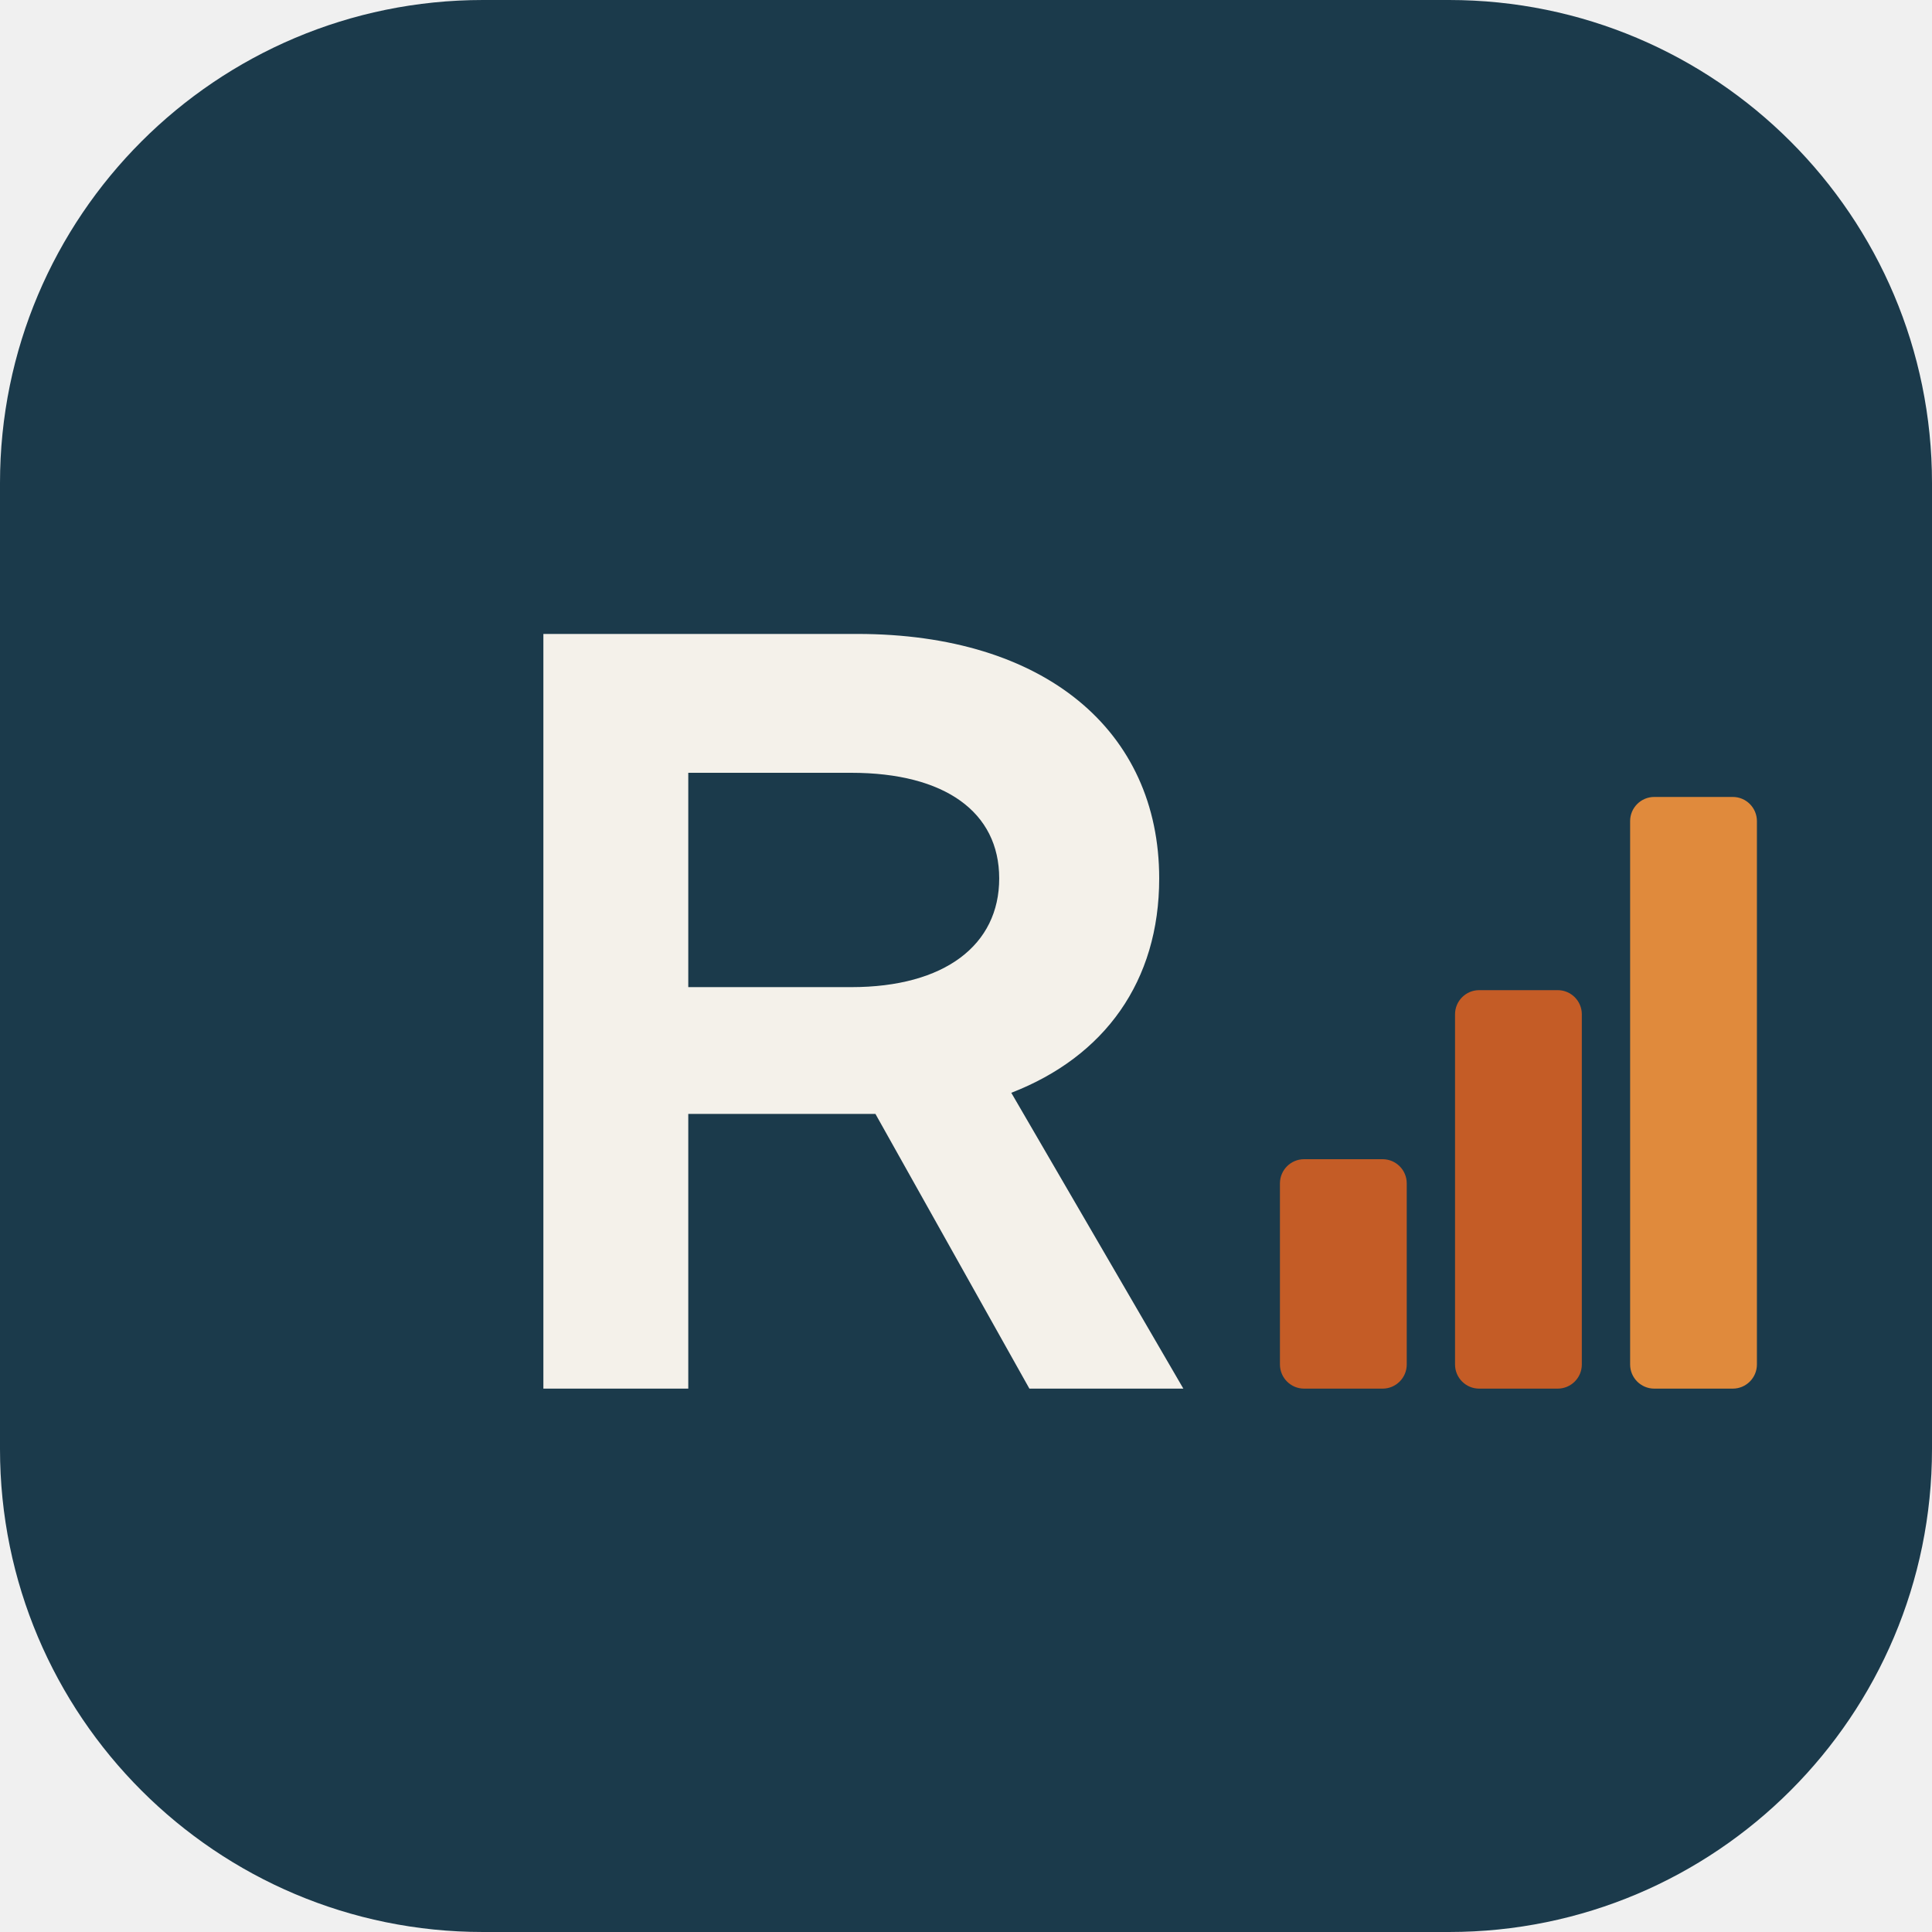
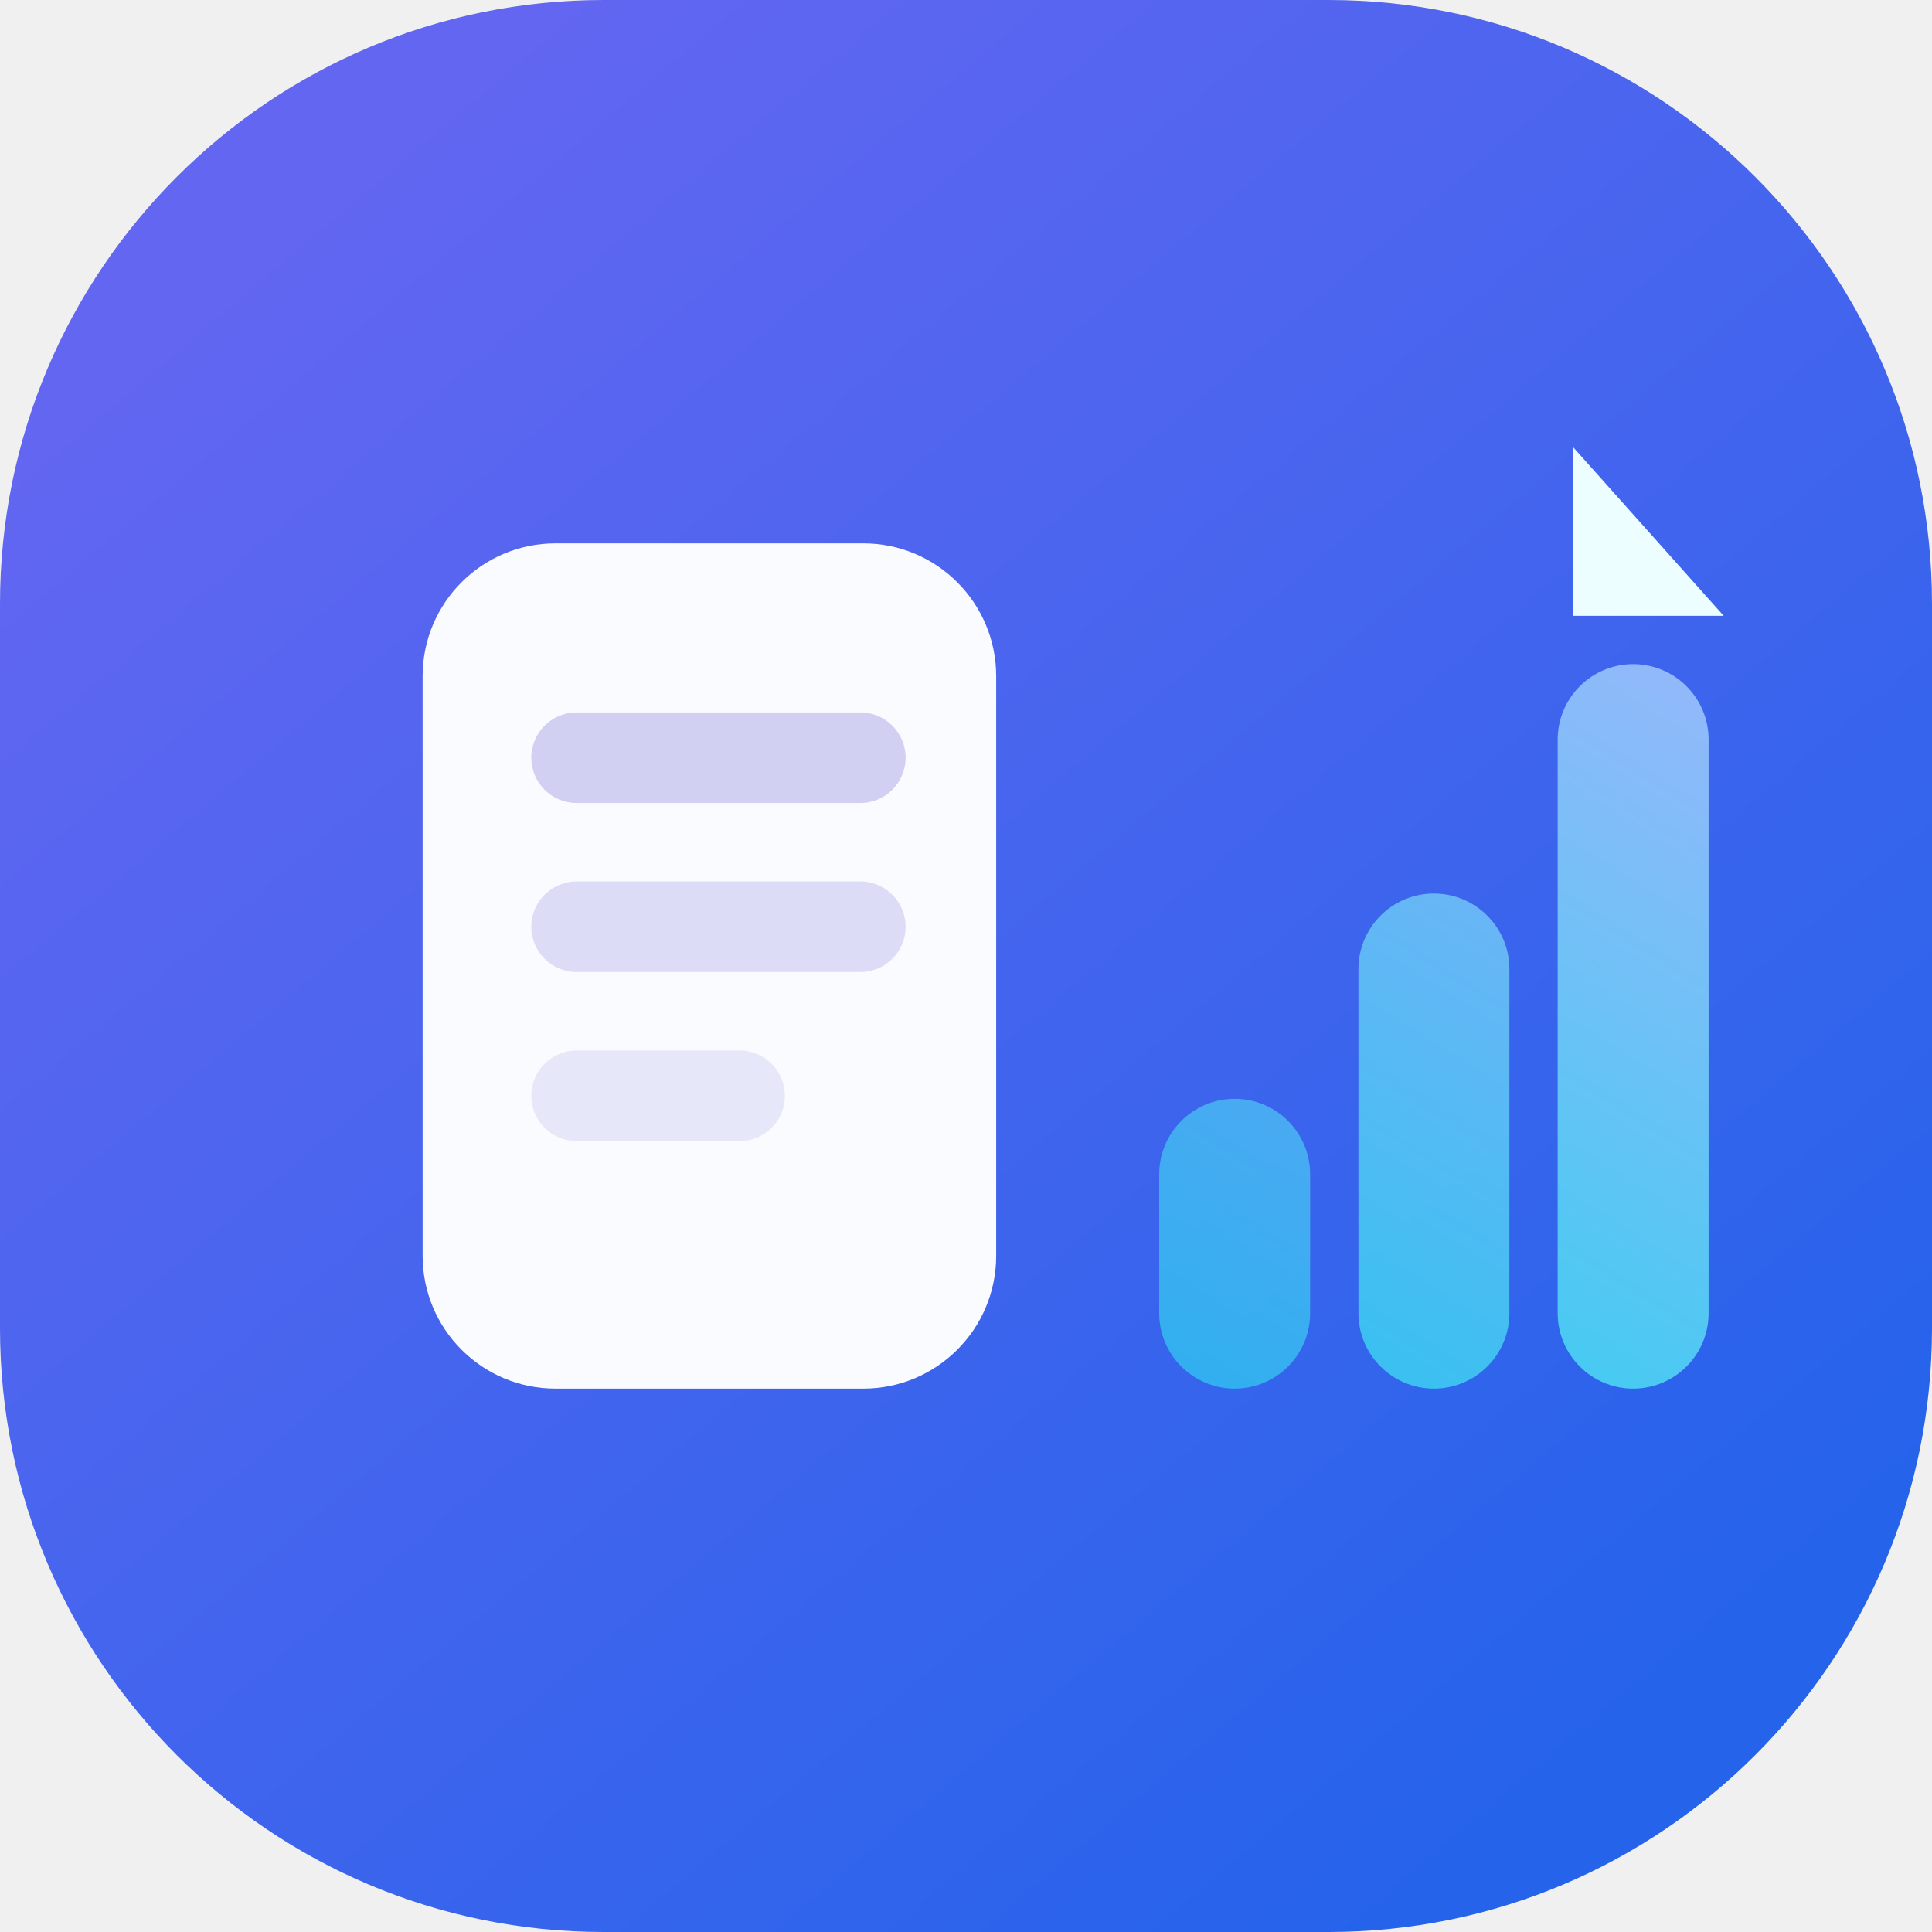
<svg xmlns="http://www.w3.org/2000/svg" viewBox="0 0 32 32" role="img" aria-label="RankPublish">
-   <rect width="32" height="32" rx="8" fill="#1B3A4B" />
-   <path d="M9 23V10.5h5.2c3.1 0 5 1.6 5 4.05 0 1.7-.9 2.95-2.45 3.55L19.6 23h-2.55l-2.55-4.55H11.4V23H9Z" fill="#F4F1EA" />
-   <path d="M11.4 16.35h2.7c1.55 0 2.45-.7 2.45-1.8s-.9-1.75-2.45-1.75h-2.7v3.55Z" fill="#1B3A4B" />
-   <rect x="21.2" y="19.2" width="2.1" height="3.8" rx="0.4" fill="#C45C26" />
-   <rect x="24.1" y="16.4" width="2.1" height="6.6" rx="0.4" fill="#C45C26" />
-   <rect x="27" y="13.2" width="2.1" height="9.8" rx="0.4" fill="#E08A3C" />
+   <defs>
+     <linearGradient id="rp-bg" x1="5" y1="3" x2="27" y2="29" gradientUnits="userSpaceOnUse">
+       <stop stop-color="#6366f1" />
+       <stop offset="1" stop-color="#2563eb" />
+     </linearGradient>
+     <linearGradient id="rp-bars" x1="18" y1="24" x2="28" y2="8" gradientUnits="userSpaceOnUse">
+       <stop stop-color="#22d3ee" />
+       <stop offset="1" stop-color="#a5b4fc" />
+     </linearGradient>
+   </defs>
+   <rect width="32" height="32" rx="10" fill="url(#rp-bg)" />
+   <rect x="7" y="9" width="9.5" height="14" rx="2.2" fill="#fff" fill-opacity="0.97" />
+   <rect x="8.8" y="11.8" width="6.2" height="1.5" rx="0.75" fill="#4338ca" fill-opacity="0.22" />
+   <rect x="8.8" y="14.6" width="6.2" height="1.5" rx="0.75" fill="#4338ca" fill-opacity="0.16" />
+   <rect x="8.8" y="17.4" width="4.2" height="1.5" rx="0.75" fill="#4338ca" fill-opacity="0.1" />
+   <rect x="19.2" y="18.2" width="2.5" height="4.8" rx="1.25" fill="url(#rp-bars)" fill-opacity="0.7" />
+   <rect x="22.5" y="14.8" width="2.5" height="8.2" rx="1.25" fill="url(#rp-bars)" fill-opacity="0.88" />
+   <rect x="25.8" y="11" width="2.5" height="12" rx="1.25" fill="url(#rp-bars)" />
+   <path d="M26.05 10.2 26.05 7.4 28.55 10.2Z" fill="#ecfeff" />
</svg>
